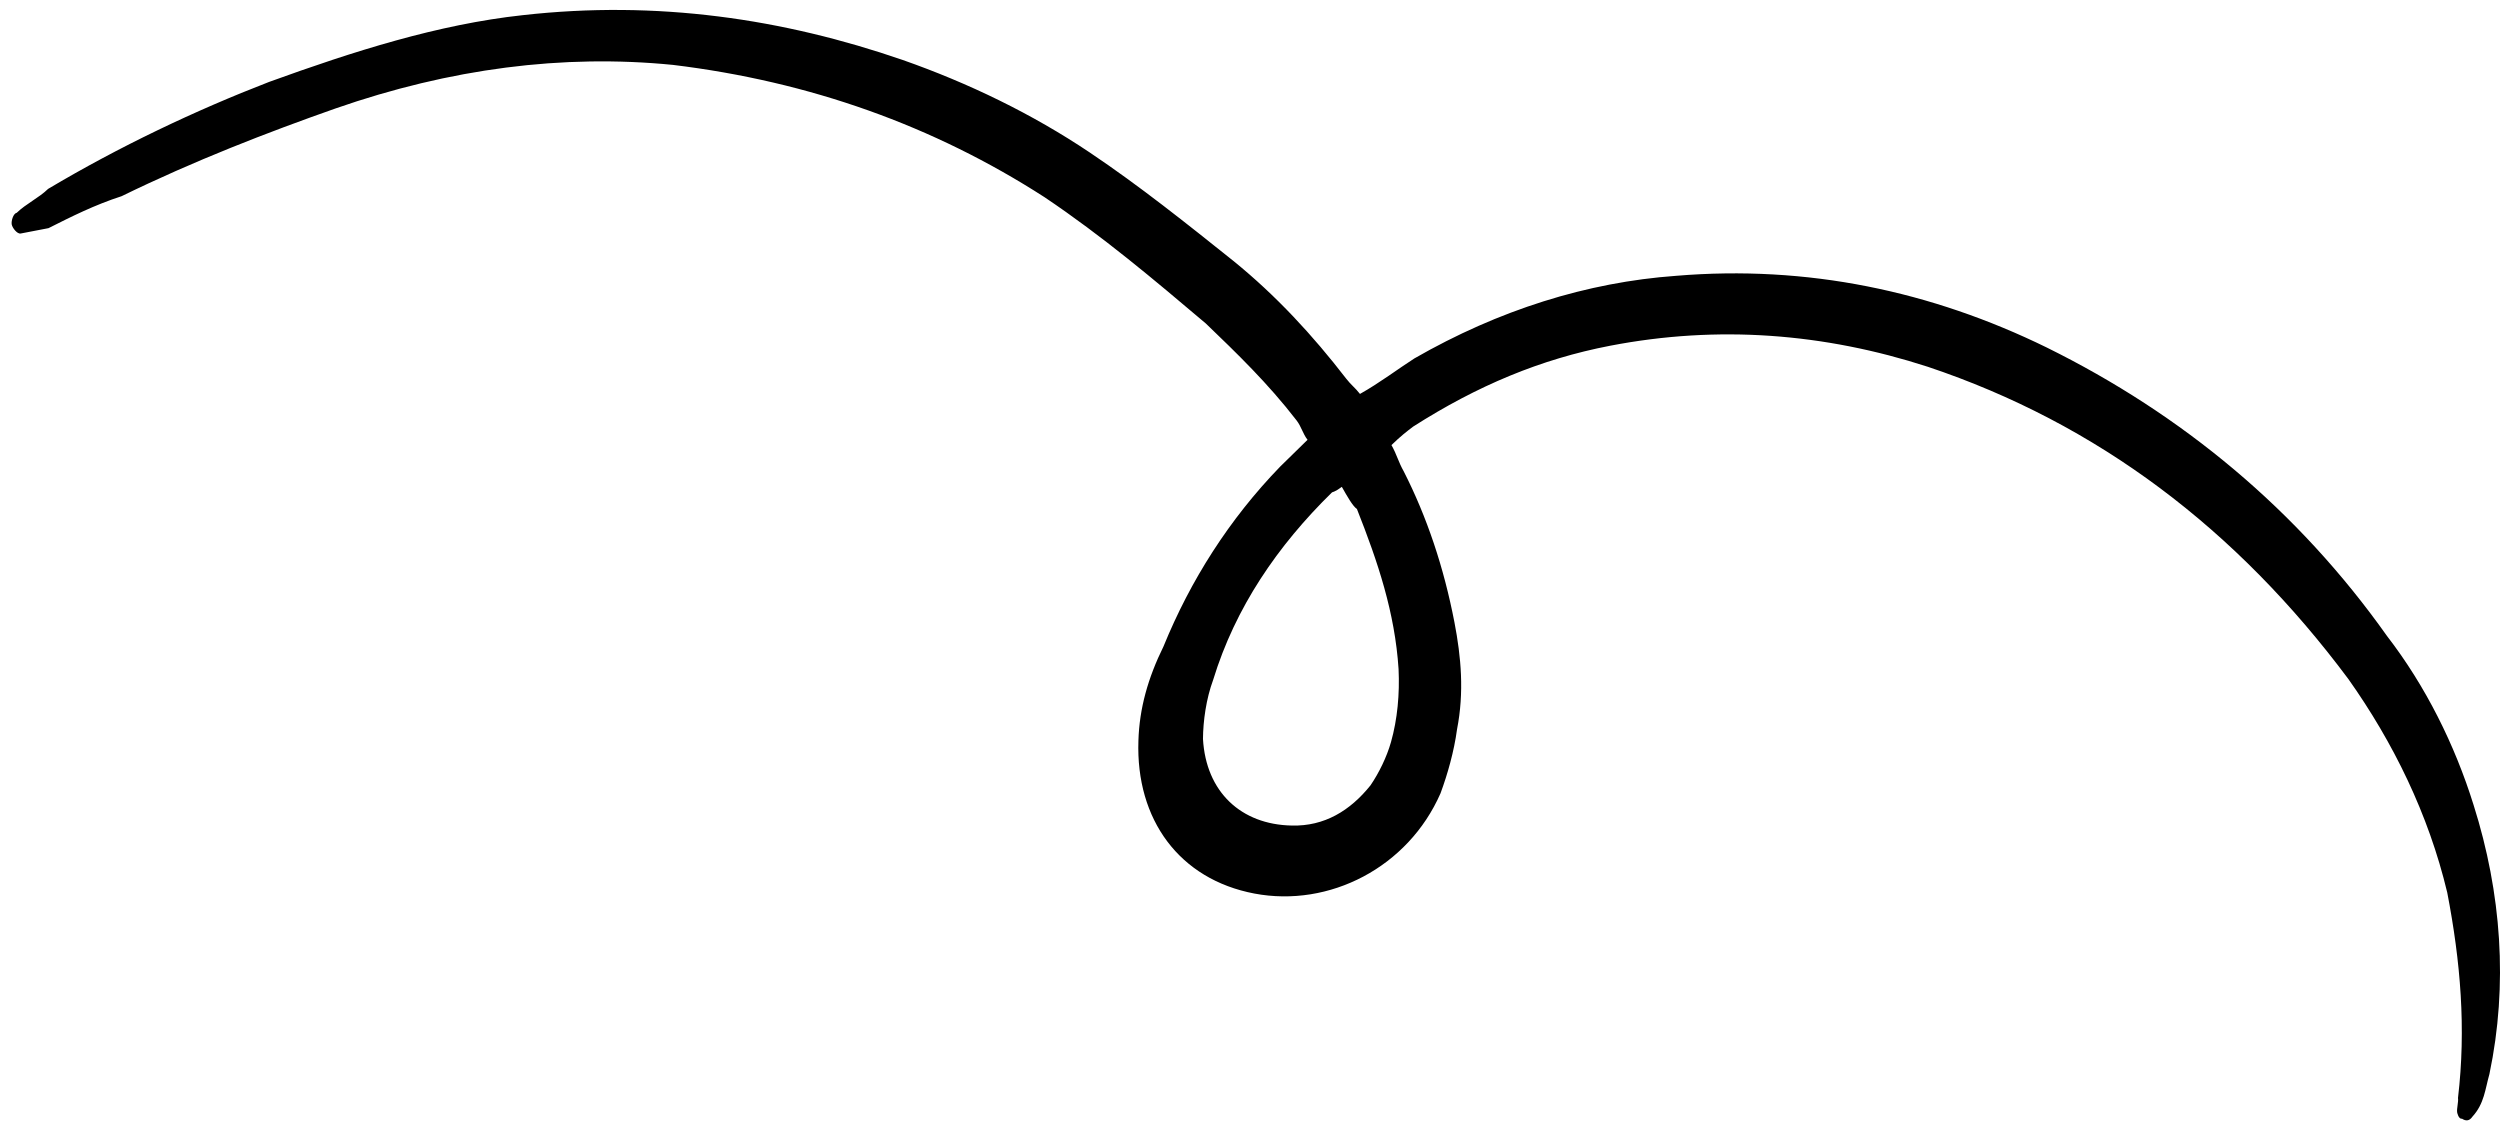
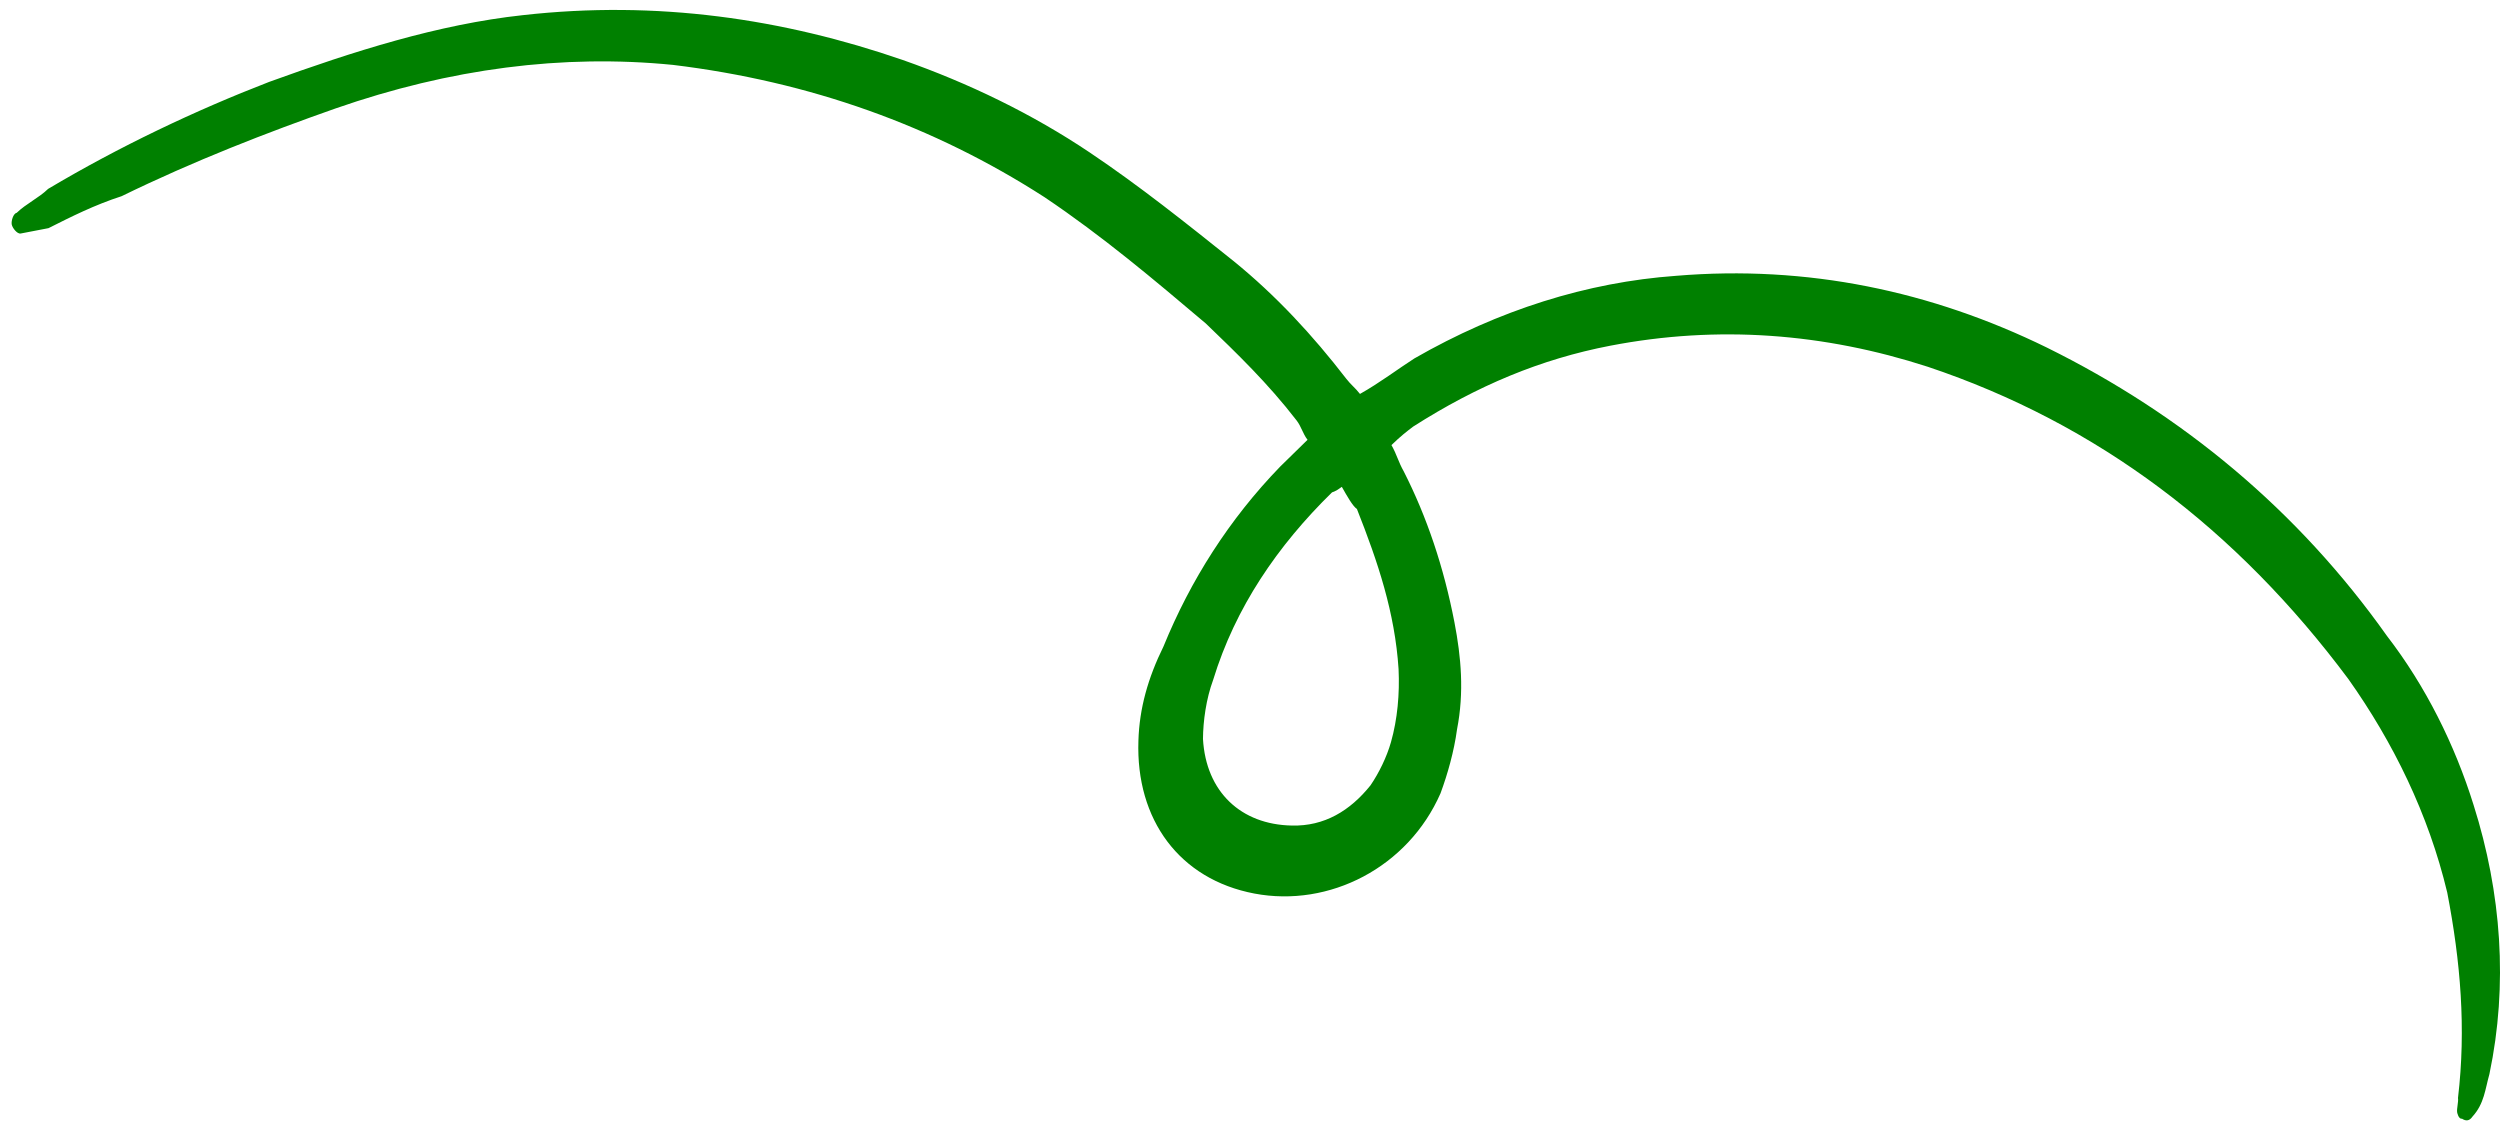
<svg xmlns="http://www.w3.org/2000/svg" width="183" height="83" viewBox="0 0 183 83" fill="none">
-   <path d="M101.855 32.581C102.255 33.289 102.352 33.794 102.753 34.503C104.451 37.841 105.689 41.529 106.468 45.568C106.954 48.093 107.186 50.666 106.655 53.386C106.438 54.999 105.966 56.661 105.446 58.07C103.063 63.504 97.298 66.447 91.821 65.408C86.344 64.368 83.131 60.013 83.332 54.215C83.404 51.845 84.032 49.629 85.169 47.316C87.141 42.485 89.973 38.012 93.714 34.15C94.38 33.498 95.046 32.846 95.712 32.194C95.36 31.738 95.263 31.233 94.911 30.777C92.801 28.042 90.534 25.861 88.267 23.68C84.485 20.481 80.702 17.283 76.46 14.435C68.327 9.195 59.262 5.967 49.266 4.751C41.196 3.95 32.958 5.013 24.552 7.942C19.61 9.68 14.207 11.768 8.902 14.361C6.916 15.005 5.232 15.853 3.549 16.701C2.786 16.848 2.023 16.995 1.514 17.093C1.259 17.142 0.908 16.686 0.859 16.434C0.81 16.182 0.968 15.628 1.222 15.579C1.888 14.927 2.857 14.478 3.523 13.826C8.73 10.729 14.29 8.087 19.692 5.999C25.857 3.763 32.071 1.781 38.274 1.109C48.087 0.004 57.32 1.367 66.082 4.391C70.893 6.082 75.547 8.327 79.789 11.175C83.426 13.617 86.856 16.359 90.287 19.102C93.415 21.641 96.082 24.53 98.544 27.721C98.895 28.177 99.198 28.381 99.55 28.836C100.979 28.037 102.36 26.986 103.534 26.236C109.711 22.69 116.179 20.658 122.685 20.19C132.292 19.386 141.369 21.303 149.816 25.435C159.73 30.332 168.204 37.339 174.728 46.554C177.542 50.201 179.689 54.5 181.073 58.946C183.101 65.362 183.602 72.073 182.226 78.621C181.911 79.729 181.852 80.788 180.98 81.741C180.774 82.043 180.52 82.091 180.217 81.888C179.962 81.937 179.865 81.432 179.865 81.432C179.816 81.18 179.974 80.626 179.925 80.373C180.527 75.283 180.112 70.389 179.139 65.34C177.766 59.583 175.17 54.323 171.908 49.716C163.722 38.726 153.527 31.003 141.118 26.849C133.52 24.386 125.753 23.788 117.867 25.307C112.779 26.288 108.14 28.229 103.441 31.228C102.981 31.579 102.521 31.929 101.855 32.581ZM98.222 35.637C97.762 35.988 97.508 36.037 97.508 36.037C93.512 39.948 90.426 44.47 88.806 49.757C88.286 51.166 88.069 52.778 88.058 54.09C88.278 57.974 90.849 60.359 94.556 60.43C96.943 60.494 98.832 59.344 100.321 57.487C100.938 56.582 101.507 55.425 101.821 54.318C102.293 52.656 102.461 50.791 102.375 48.975C102.105 44.838 100.867 41.149 99.326 37.257C99.023 37.054 98.622 36.346 98.222 35.637Z" fill="black" />
+   <path d="M101.855 32.581C102.255 33.289 102.352 33.794 102.753 34.503C104.451 37.841 105.689 41.529 106.468 45.568C106.954 48.093 107.186 50.666 106.655 53.386C106.438 54.999 105.966 56.661 105.446 58.07C103.063 63.504 97.298 66.447 91.821 65.408C86.344 64.368 83.131 60.013 83.332 54.215C83.404 51.845 84.032 49.629 85.169 47.316C87.141 42.485 89.973 38.012 93.714 34.15C94.38 33.498 95.046 32.846 95.712 32.194C95.36 31.738 95.263 31.233 94.911 30.777C92.801 28.042 90.534 25.861 88.267 23.68C84.485 20.481 80.702 17.283 76.46 14.435C68.327 9.195 59.262 5.967 49.266 4.751C41.196 3.95 32.958 5.013 24.552 7.942C19.61 9.68 14.207 11.768 8.902 14.361C6.916 15.005 5.232 15.853 3.549 16.701C2.786 16.848 2.023 16.995 1.514 17.093C1.259 17.142 0.908 16.686 0.859 16.434C0.81 16.182 0.968 15.628 1.222 15.579C1.888 14.927 2.857 14.478 3.523 13.826C8.73 10.729 14.29 8.087 19.692 5.999C25.857 3.763 32.071 1.781 38.274 1.109C48.087 0.004 57.32 1.367 66.082 4.391C70.893 6.082 75.547 8.327 79.789 11.175C83.426 13.617 86.856 16.359 90.287 19.102C93.415 21.641 96.082 24.53 98.544 27.721C98.895 28.177 99.198 28.381 99.55 28.836C100.979 28.037 102.36 26.986 103.534 26.236C109.711 22.69 116.179 20.658 122.685 20.19C132.292 19.386 141.369 21.303 149.816 25.435C159.73 30.332 168.204 37.339 174.728 46.554C177.542 50.201 179.689 54.5 181.073 58.946C183.101 65.362 183.602 72.073 182.226 78.621C181.911 79.729 181.852 80.788 180.98 81.741C180.774 82.043 180.52 82.091 180.217 81.888C179.962 81.937 179.865 81.432 179.865 81.432C179.816 81.18 179.974 80.626 179.925 80.373C180.527 75.283 180.112 70.389 179.139 65.34C177.766 59.583 175.17 54.323 171.908 49.716C163.722 38.726 153.527 31.003 141.118 26.849C133.52 24.386 125.753 23.788 117.867 25.307C112.779 26.288 108.14 28.229 103.441 31.228C102.981 31.579 102.521 31.929 101.855 32.581ZM98.222 35.637C97.762 35.988 97.508 36.037 97.508 36.037C93.512 39.948 90.426 44.47 88.806 49.757C88.286 51.166 88.069 52.778 88.058 54.09C88.278 57.974 90.849 60.359 94.556 60.43C96.943 60.494 98.832 59.344 100.321 57.487C100.938 56.582 101.507 55.425 101.821 54.318C102.293 52.656 102.461 50.791 102.375 48.975C102.105 44.838 100.867 41.149 99.326 37.257C99.023 37.054 98.622 36.346 98.222 35.637Z" fill="green" />
</svg>
